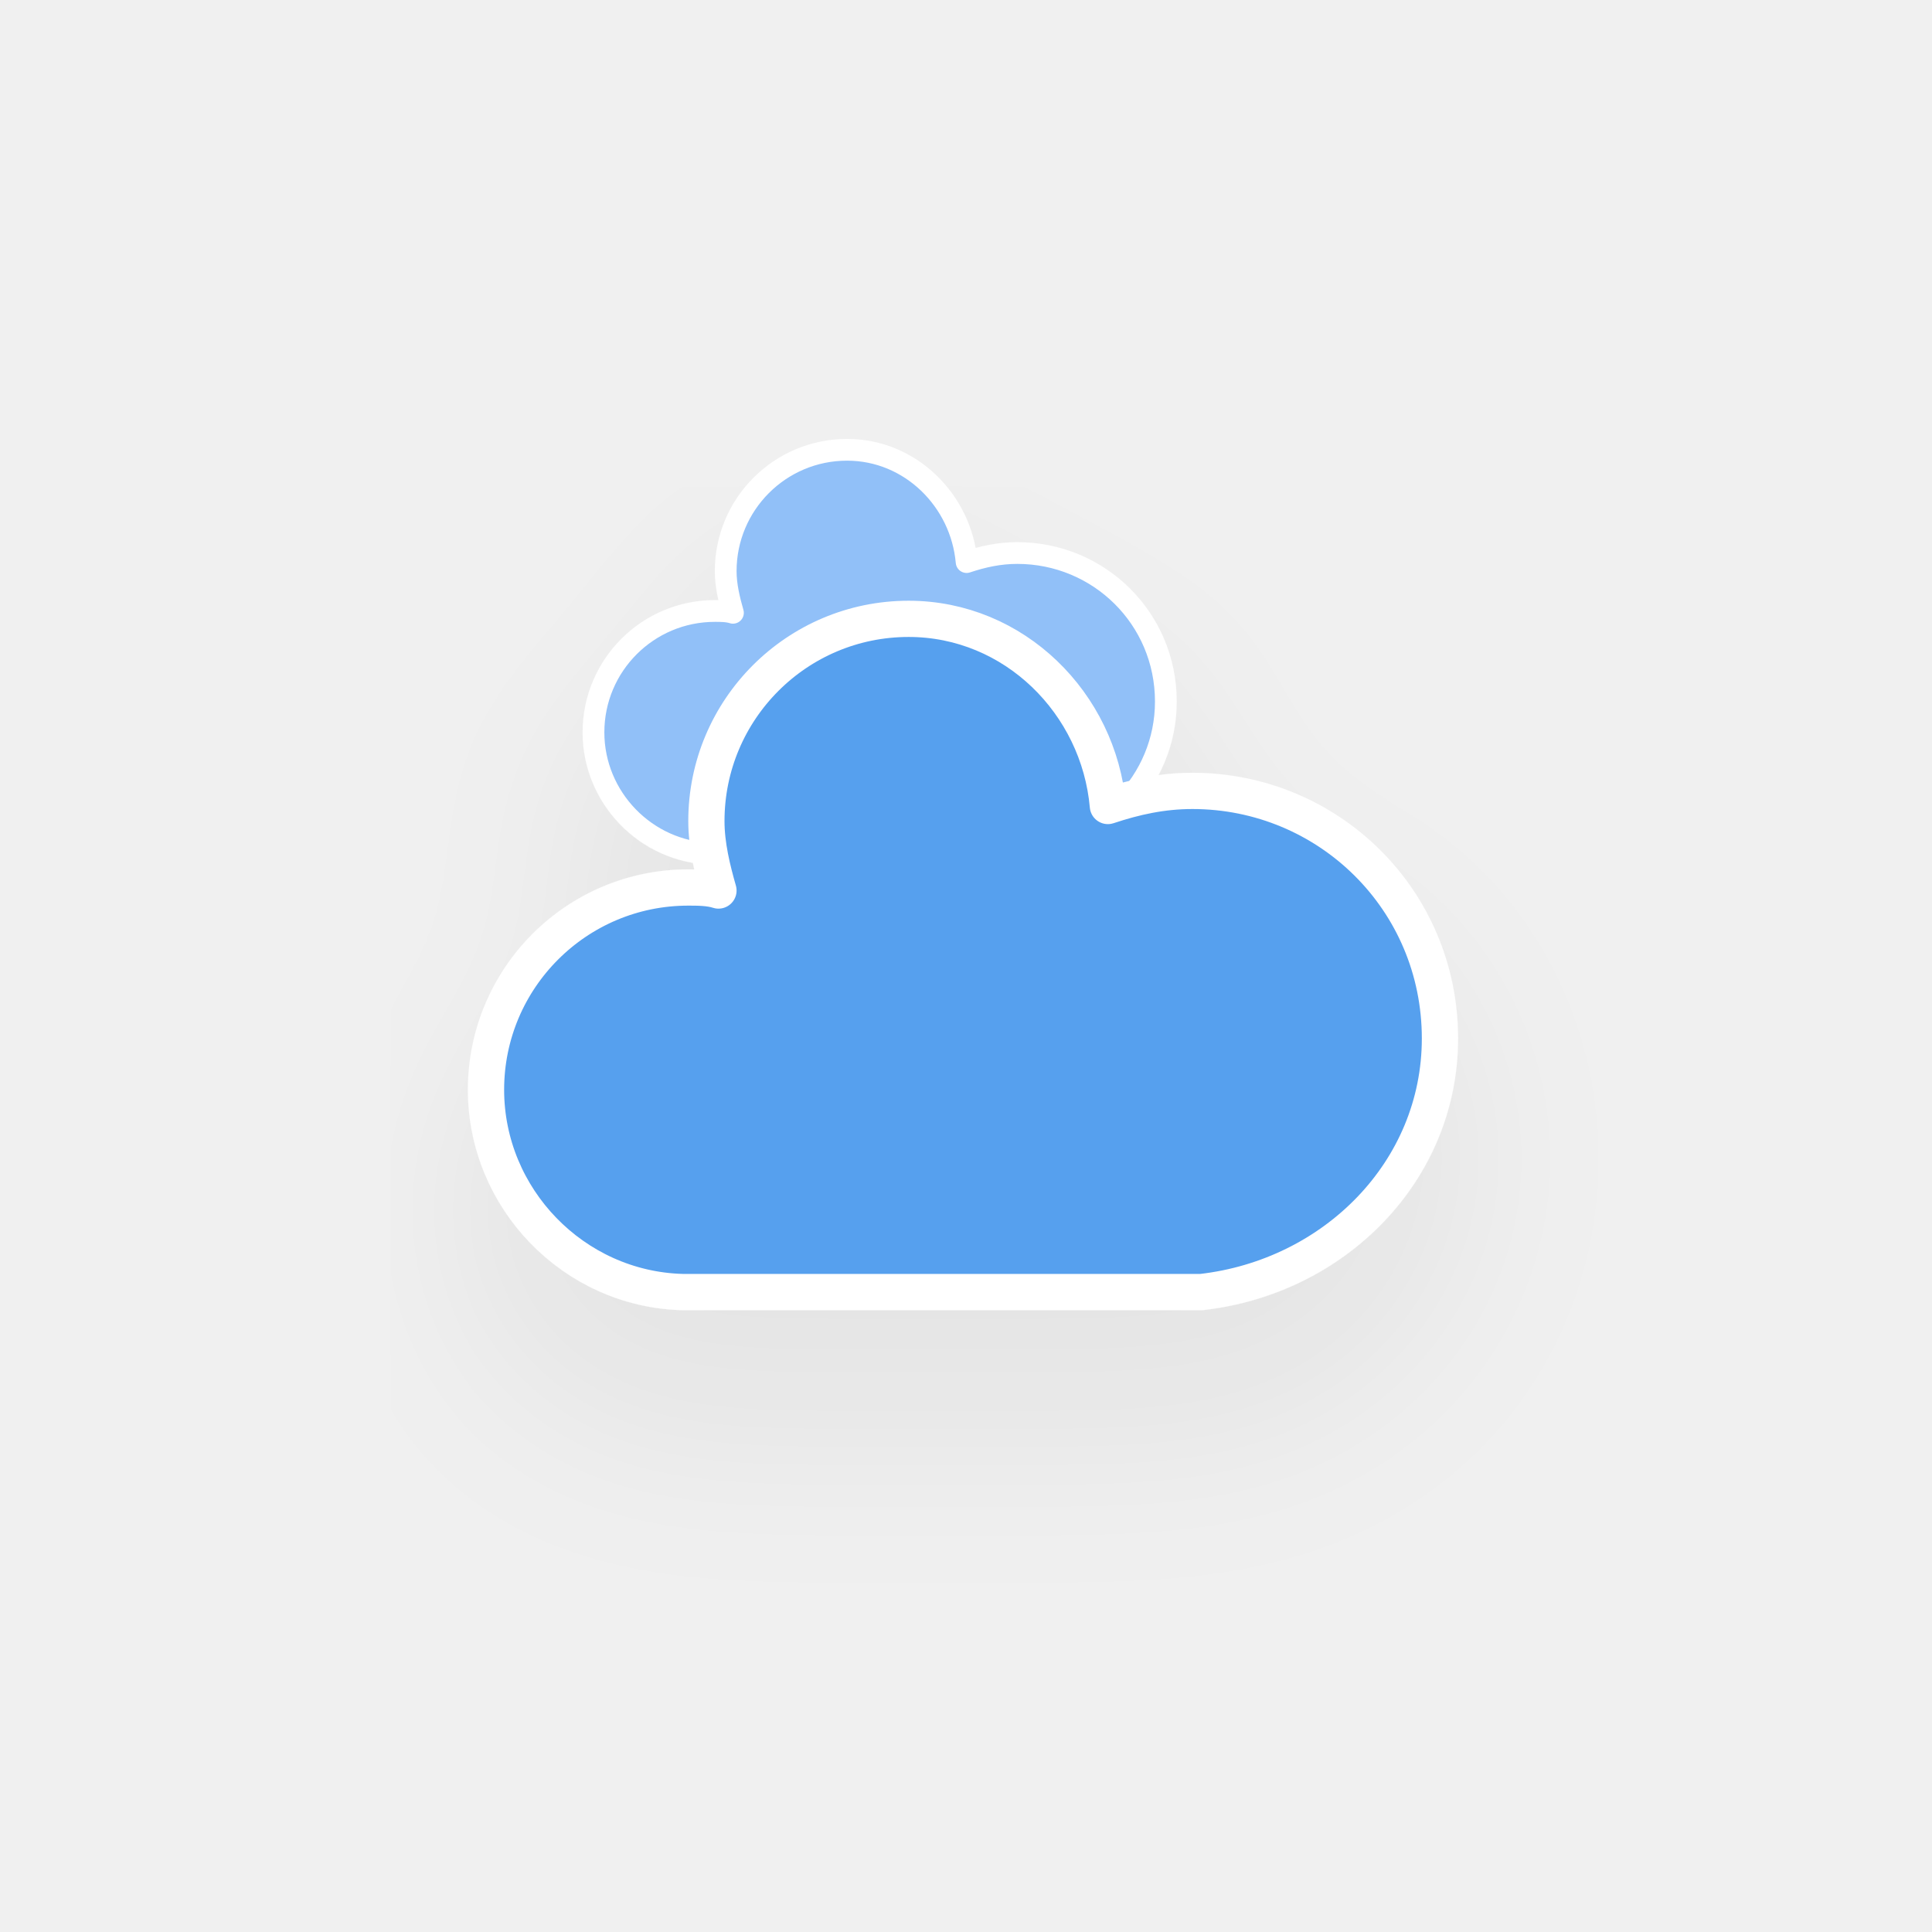
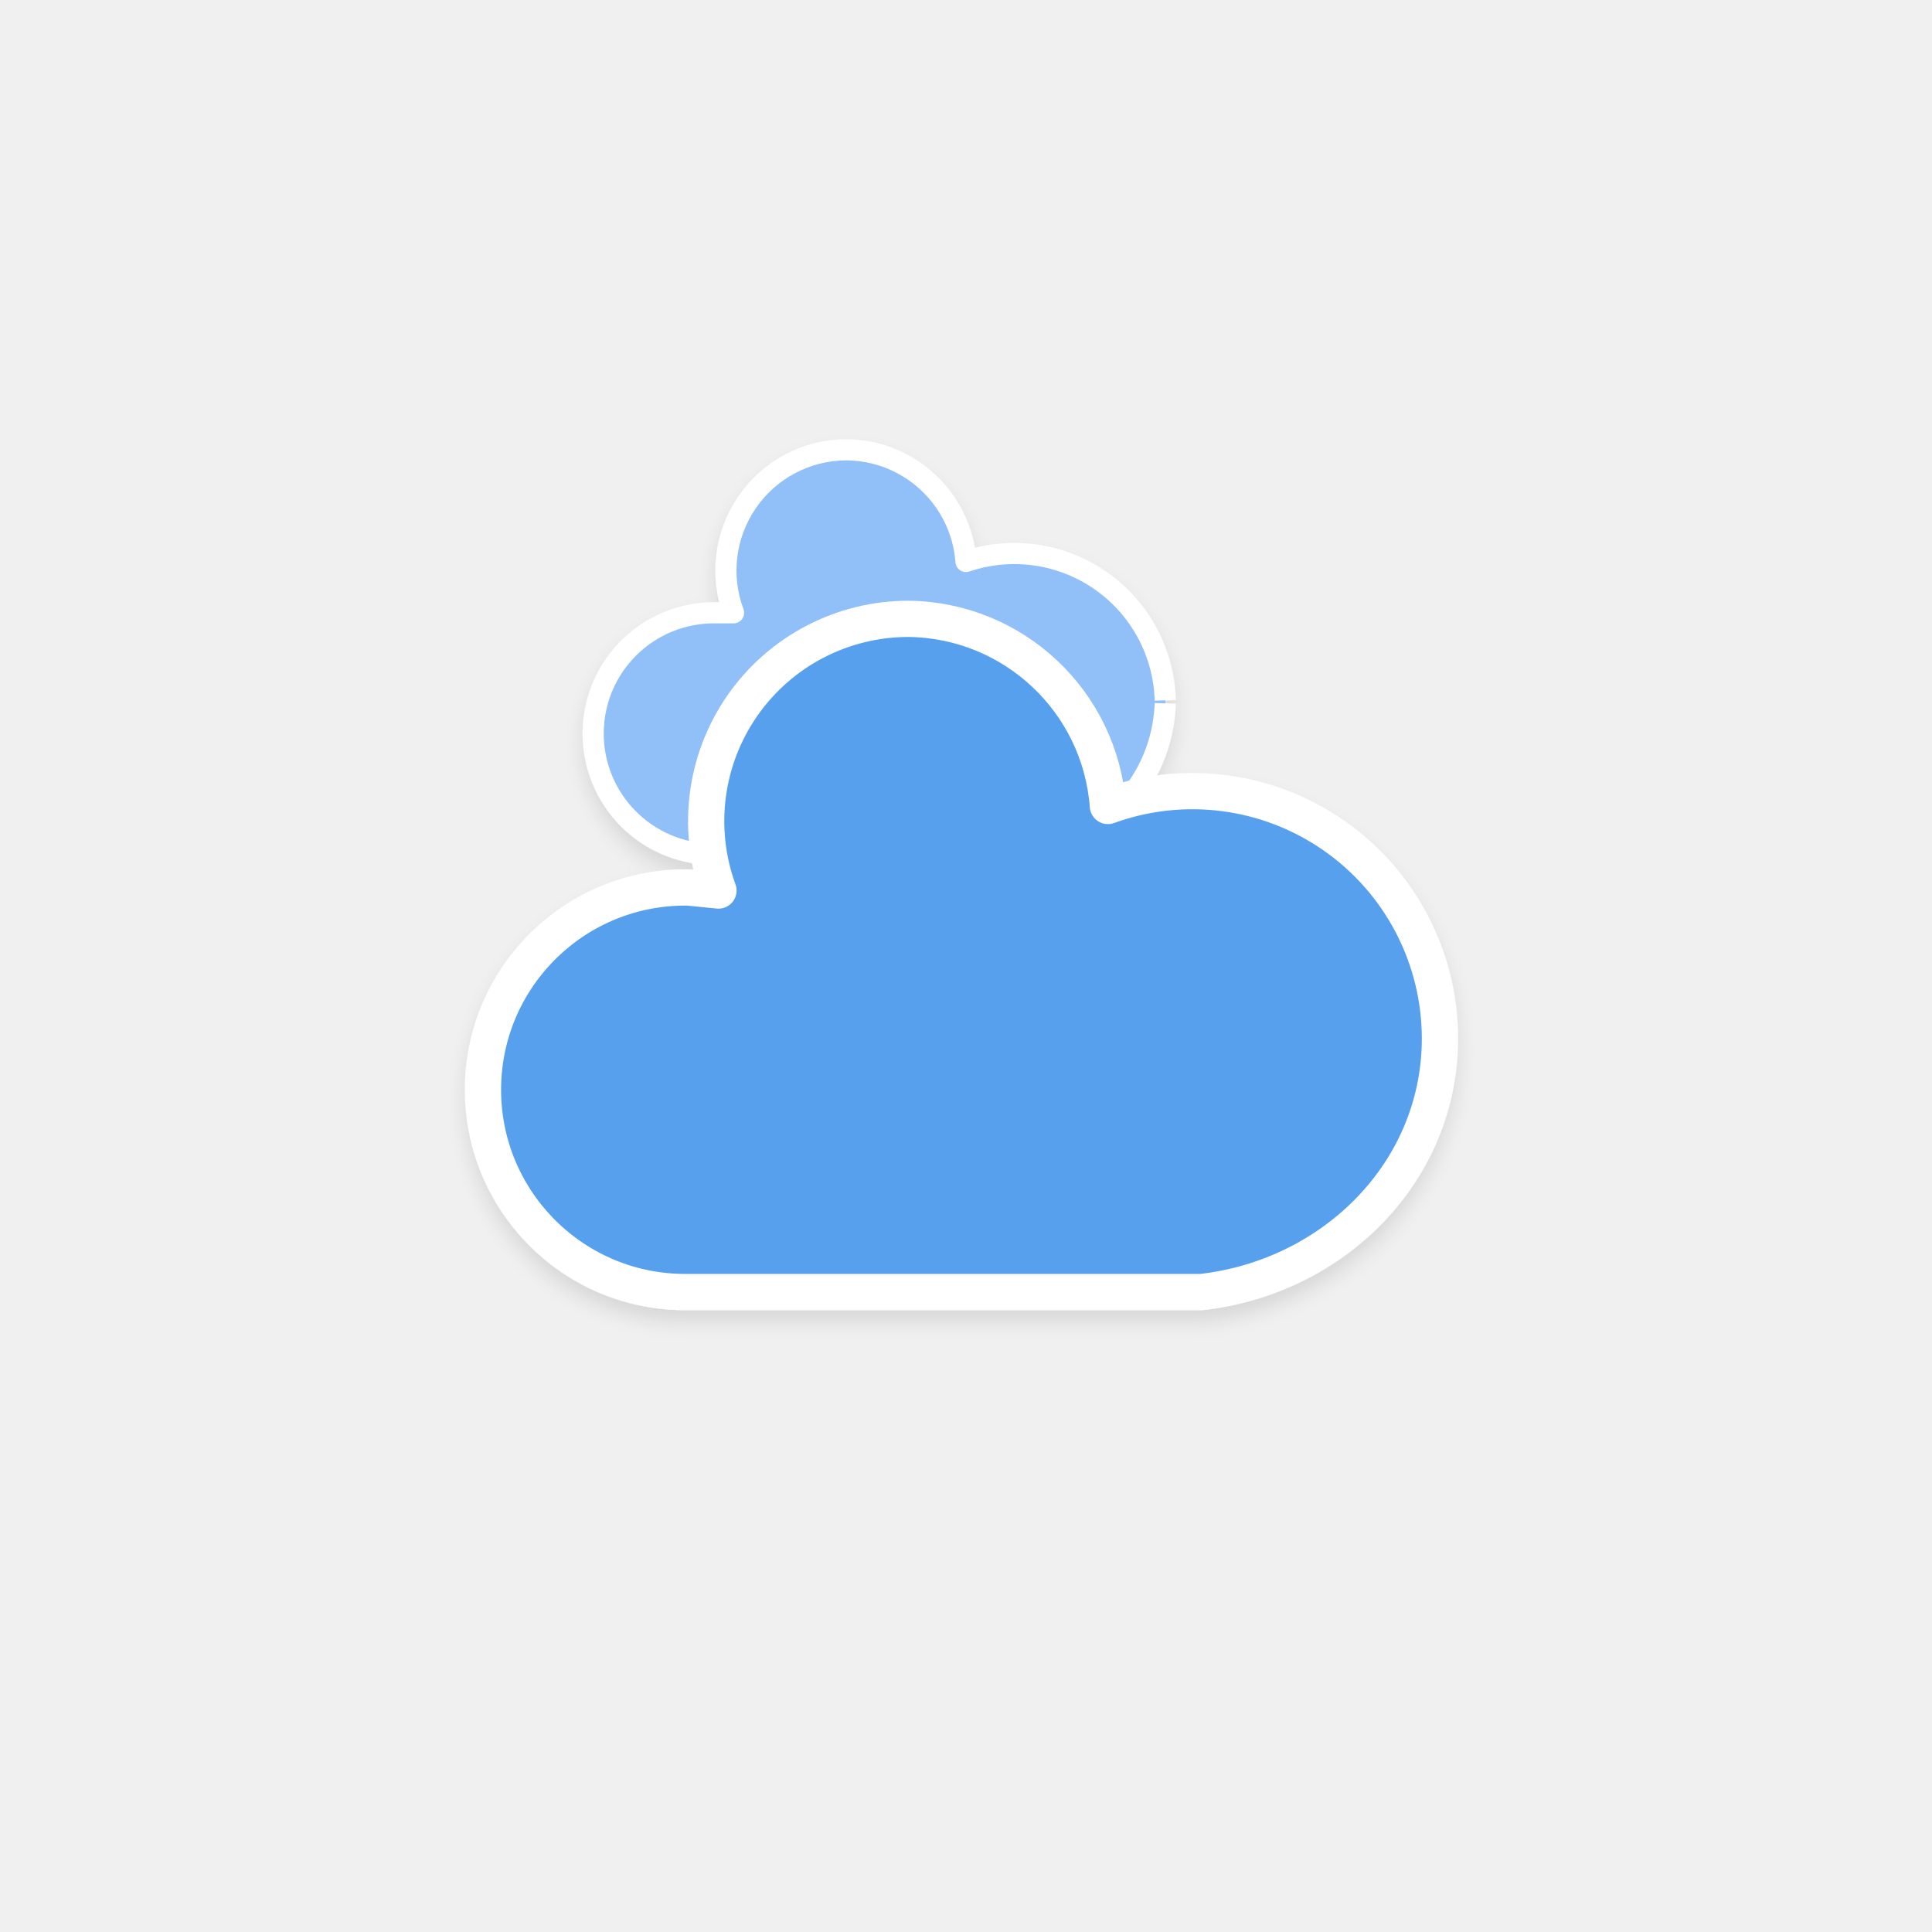
- <svg xmlns="http://www.w3.org/2000/svg" version="1.1" width="64" height="64" viewbox="0 0 64 64">
+ <svg xmlns="http://www.w3.org/2000/svg" version="1.1" viewBox="0 0 640 640" viewbox="0 0 64 64">
  <defs>
-     <filter id="blur" width="200%" height="200%">
+     <filter id="a" width="2000%" height="2000%">
      <feGaussianBlur in="SourceAlpha" stdDeviation="3" />
      <feOffset dx="0" dy="4" result="offsetblur" />
      <feComponentTransfer>
-         <feFuncA type="linear" slope="0.05" />
+         <feFuncA slope=".1" type="linear" />
      </feComponentTransfer>
      <feMerge>
        <feMergeNode />
        <feMergeNode in="SourceGraphic" />
      </feMerge>
    </filter>
  </defs>
-   <g filter="url(#blur)" id="cloudy">
-     <g transform="translate(20,10)">
-       <g class="am-weather-cloud-1">
-         <path d="M47.7,35.4     c0-4.6-3.7-8.2-8.2-8.2c-1,0-1.9,0.2-2.8,0.5c-0.3-3.4-3.1-6.2-6.6-6.2c-3.7,0-6.7,3-6.7,6.7c0,0.8,0.2,1.6,0.4,2.3     c-0.3-0.1-0.7-0.1-1-0.1c-3.7,0-6.7,3-6.7,6.7c0,3.6,2.9,6.6,6.5,6.7l17.2,0C44.2,43.3,47.7,39.8,47.7,35.4z" fill="#91C0F8" stroke="white" stroke-linejoin="round" stroke-width="1.2" transform="translate(-10,-8), scale(0.6)" />
-       </g>
-       <g class="am-weather-cloud-2">
-         <path d="M47.7,35.4     c0-4.6-3.7-8.2-8.2-8.2c-1,0-1.9,0.2-2.8,0.5c-0.3-3.4-3.1-6.2-6.6-6.2c-3.7,0-6.7,3-6.7,6.7c0,0.8,0.2,1.6,0.4,2.3     c-0.3-0.1-0.7-0.1-1-0.1c-3.7,0-6.7,3-6.7,6.7c0,3.6,2.9,6.6,6.5,6.7l17.2,0C44.2,43.3,47.7,39.8,47.7,35.4z" fill="#57A0EE" stroke="#FFFFFF" stroke-linejoin="round" stroke-width="1.2" transform="translate(-20,-11)" />
-       </g>
+   <g filter="url(#a)">
+     <g stroke-linejoin="round" stroke-width="12">
+       <path d="M386 232a50 50 0 00-66-46 40 40 0 00-40-37 40 40 0 00-37 54h-6a40 40 0 00-1 80h103a52 52 0 00 47-50" fill="#91C0F8" stroke="#fff" stroke-width="7" class="am-weather-cloud-1" />
+       <path d="M477 344a82 82 0 00-110-77 67 67 0 00-66-62 67 67 0 00-63 90l-10-1a67 67 0 00-2 134h172c44-5 79-40 79-84" fill="#57A0EE" stroke="#FFF" class="am-weather-cloud-2" />
    </g>
  </g>
</svg>
